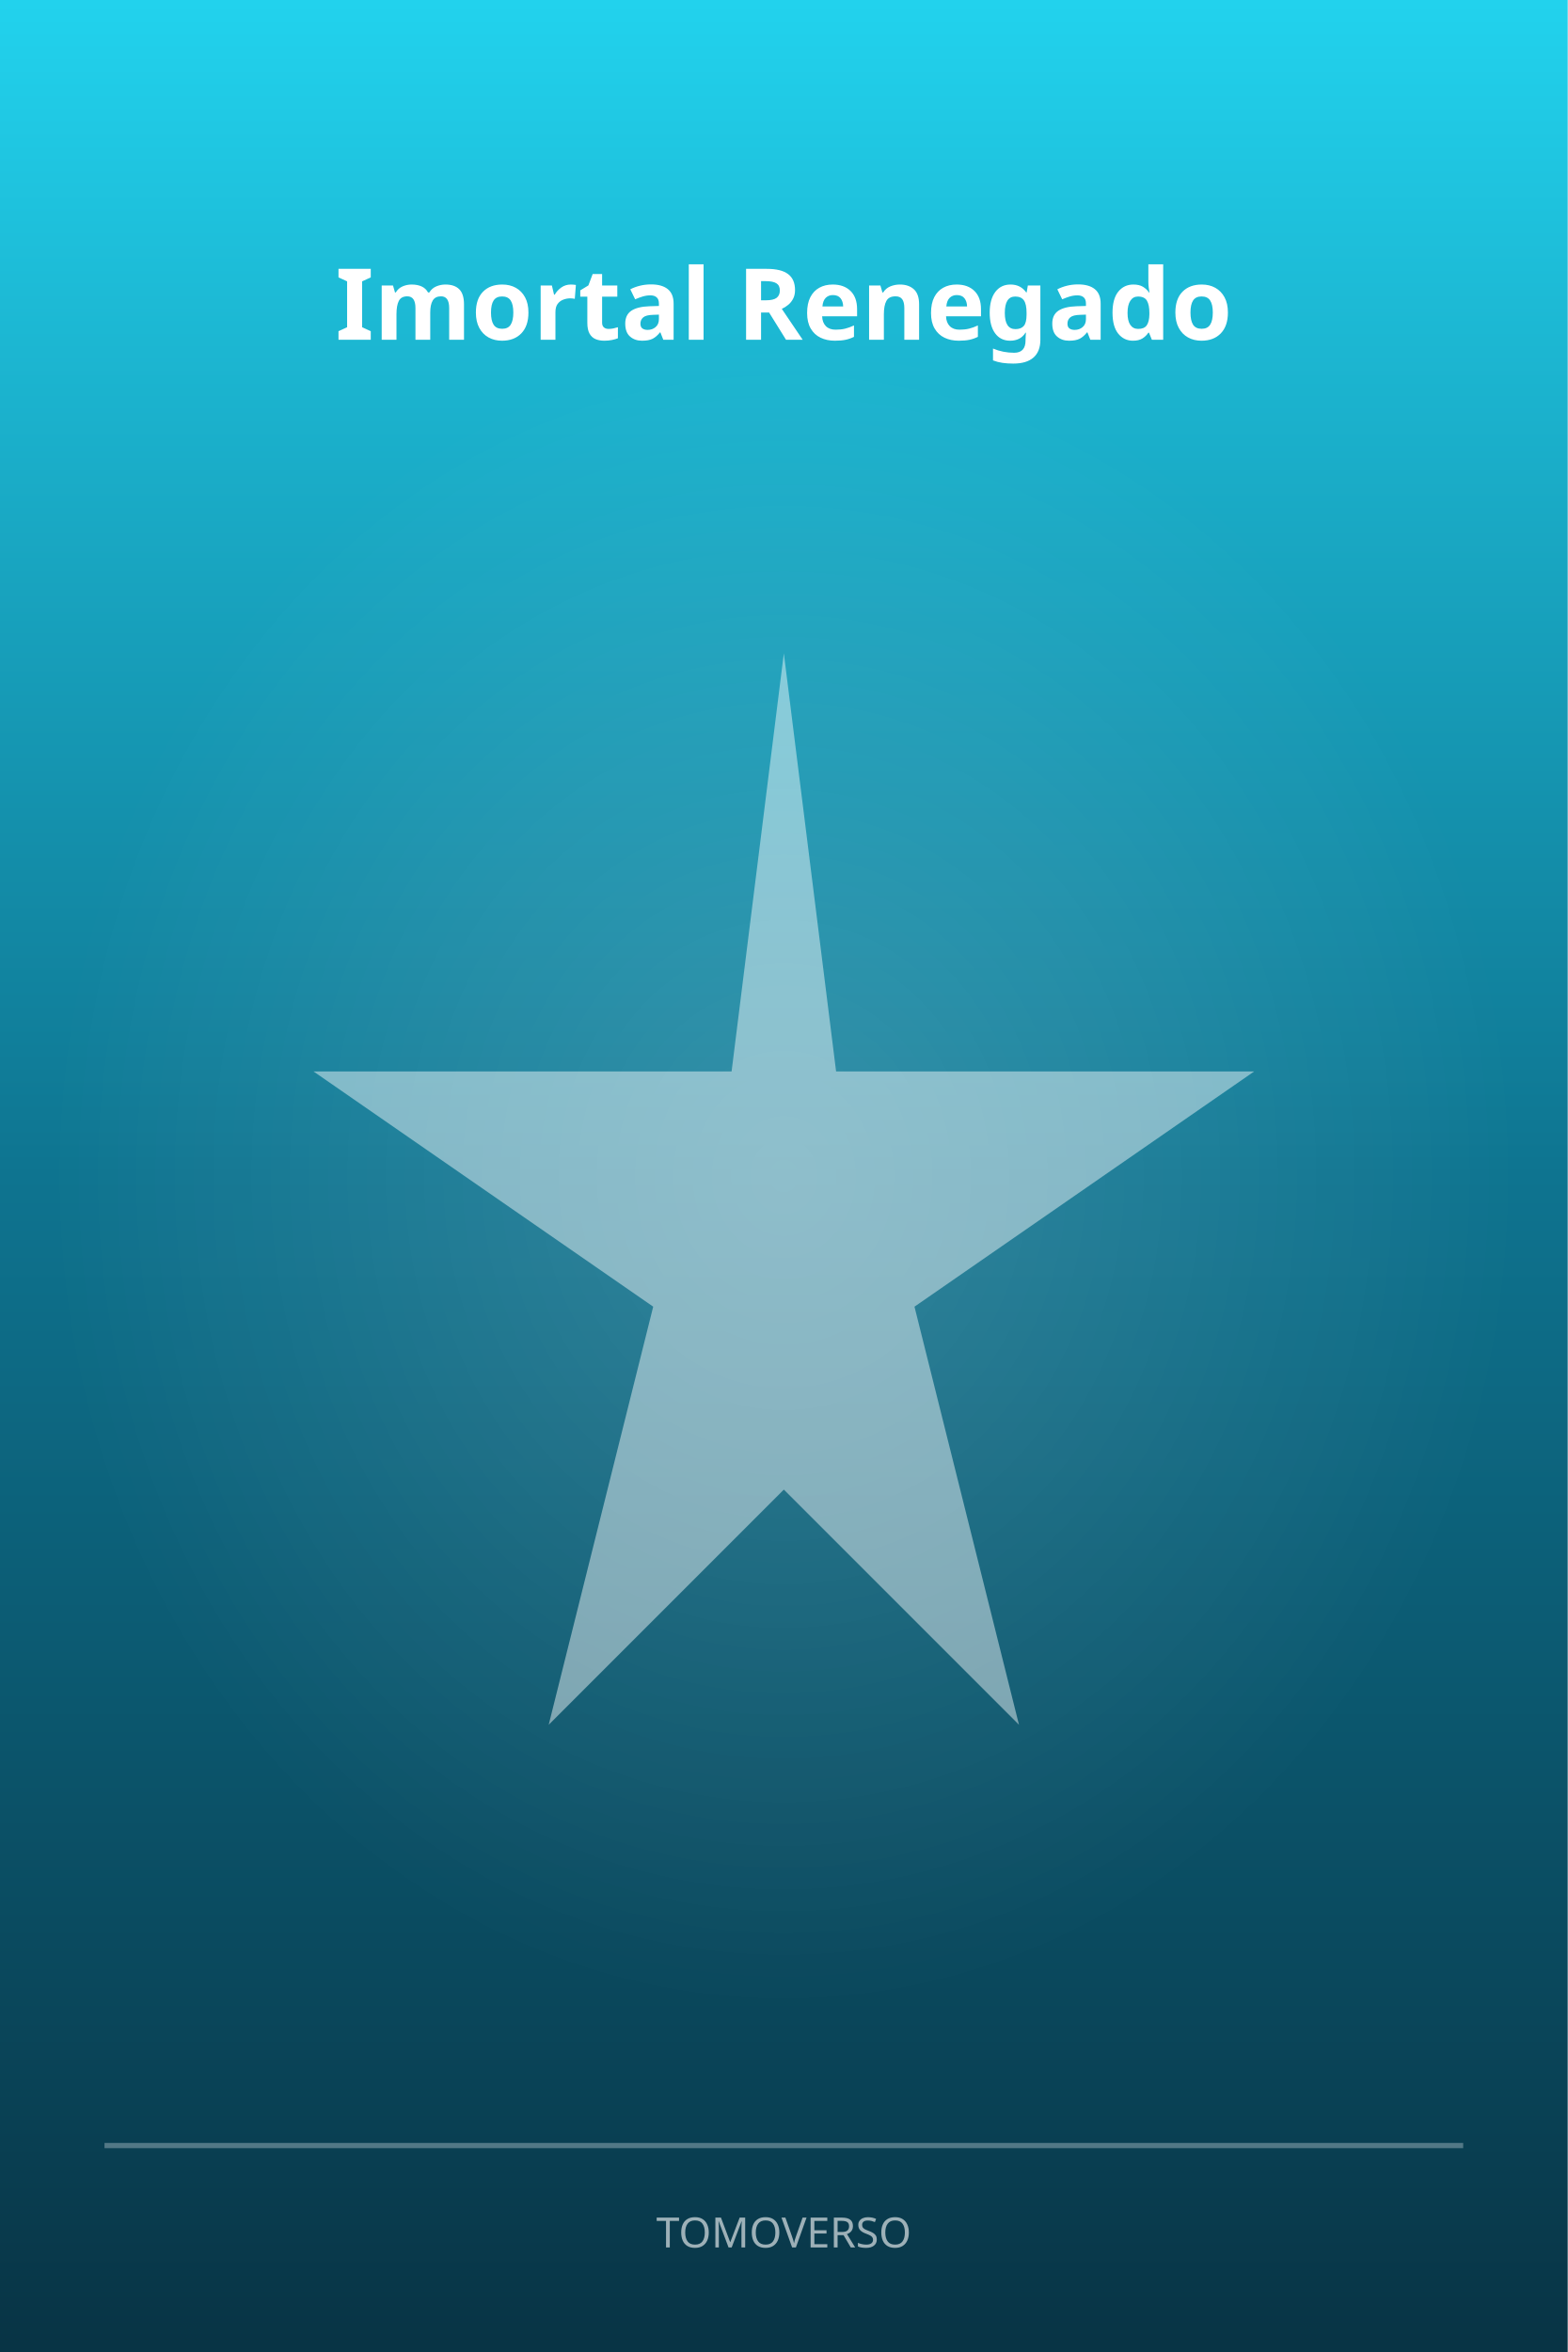
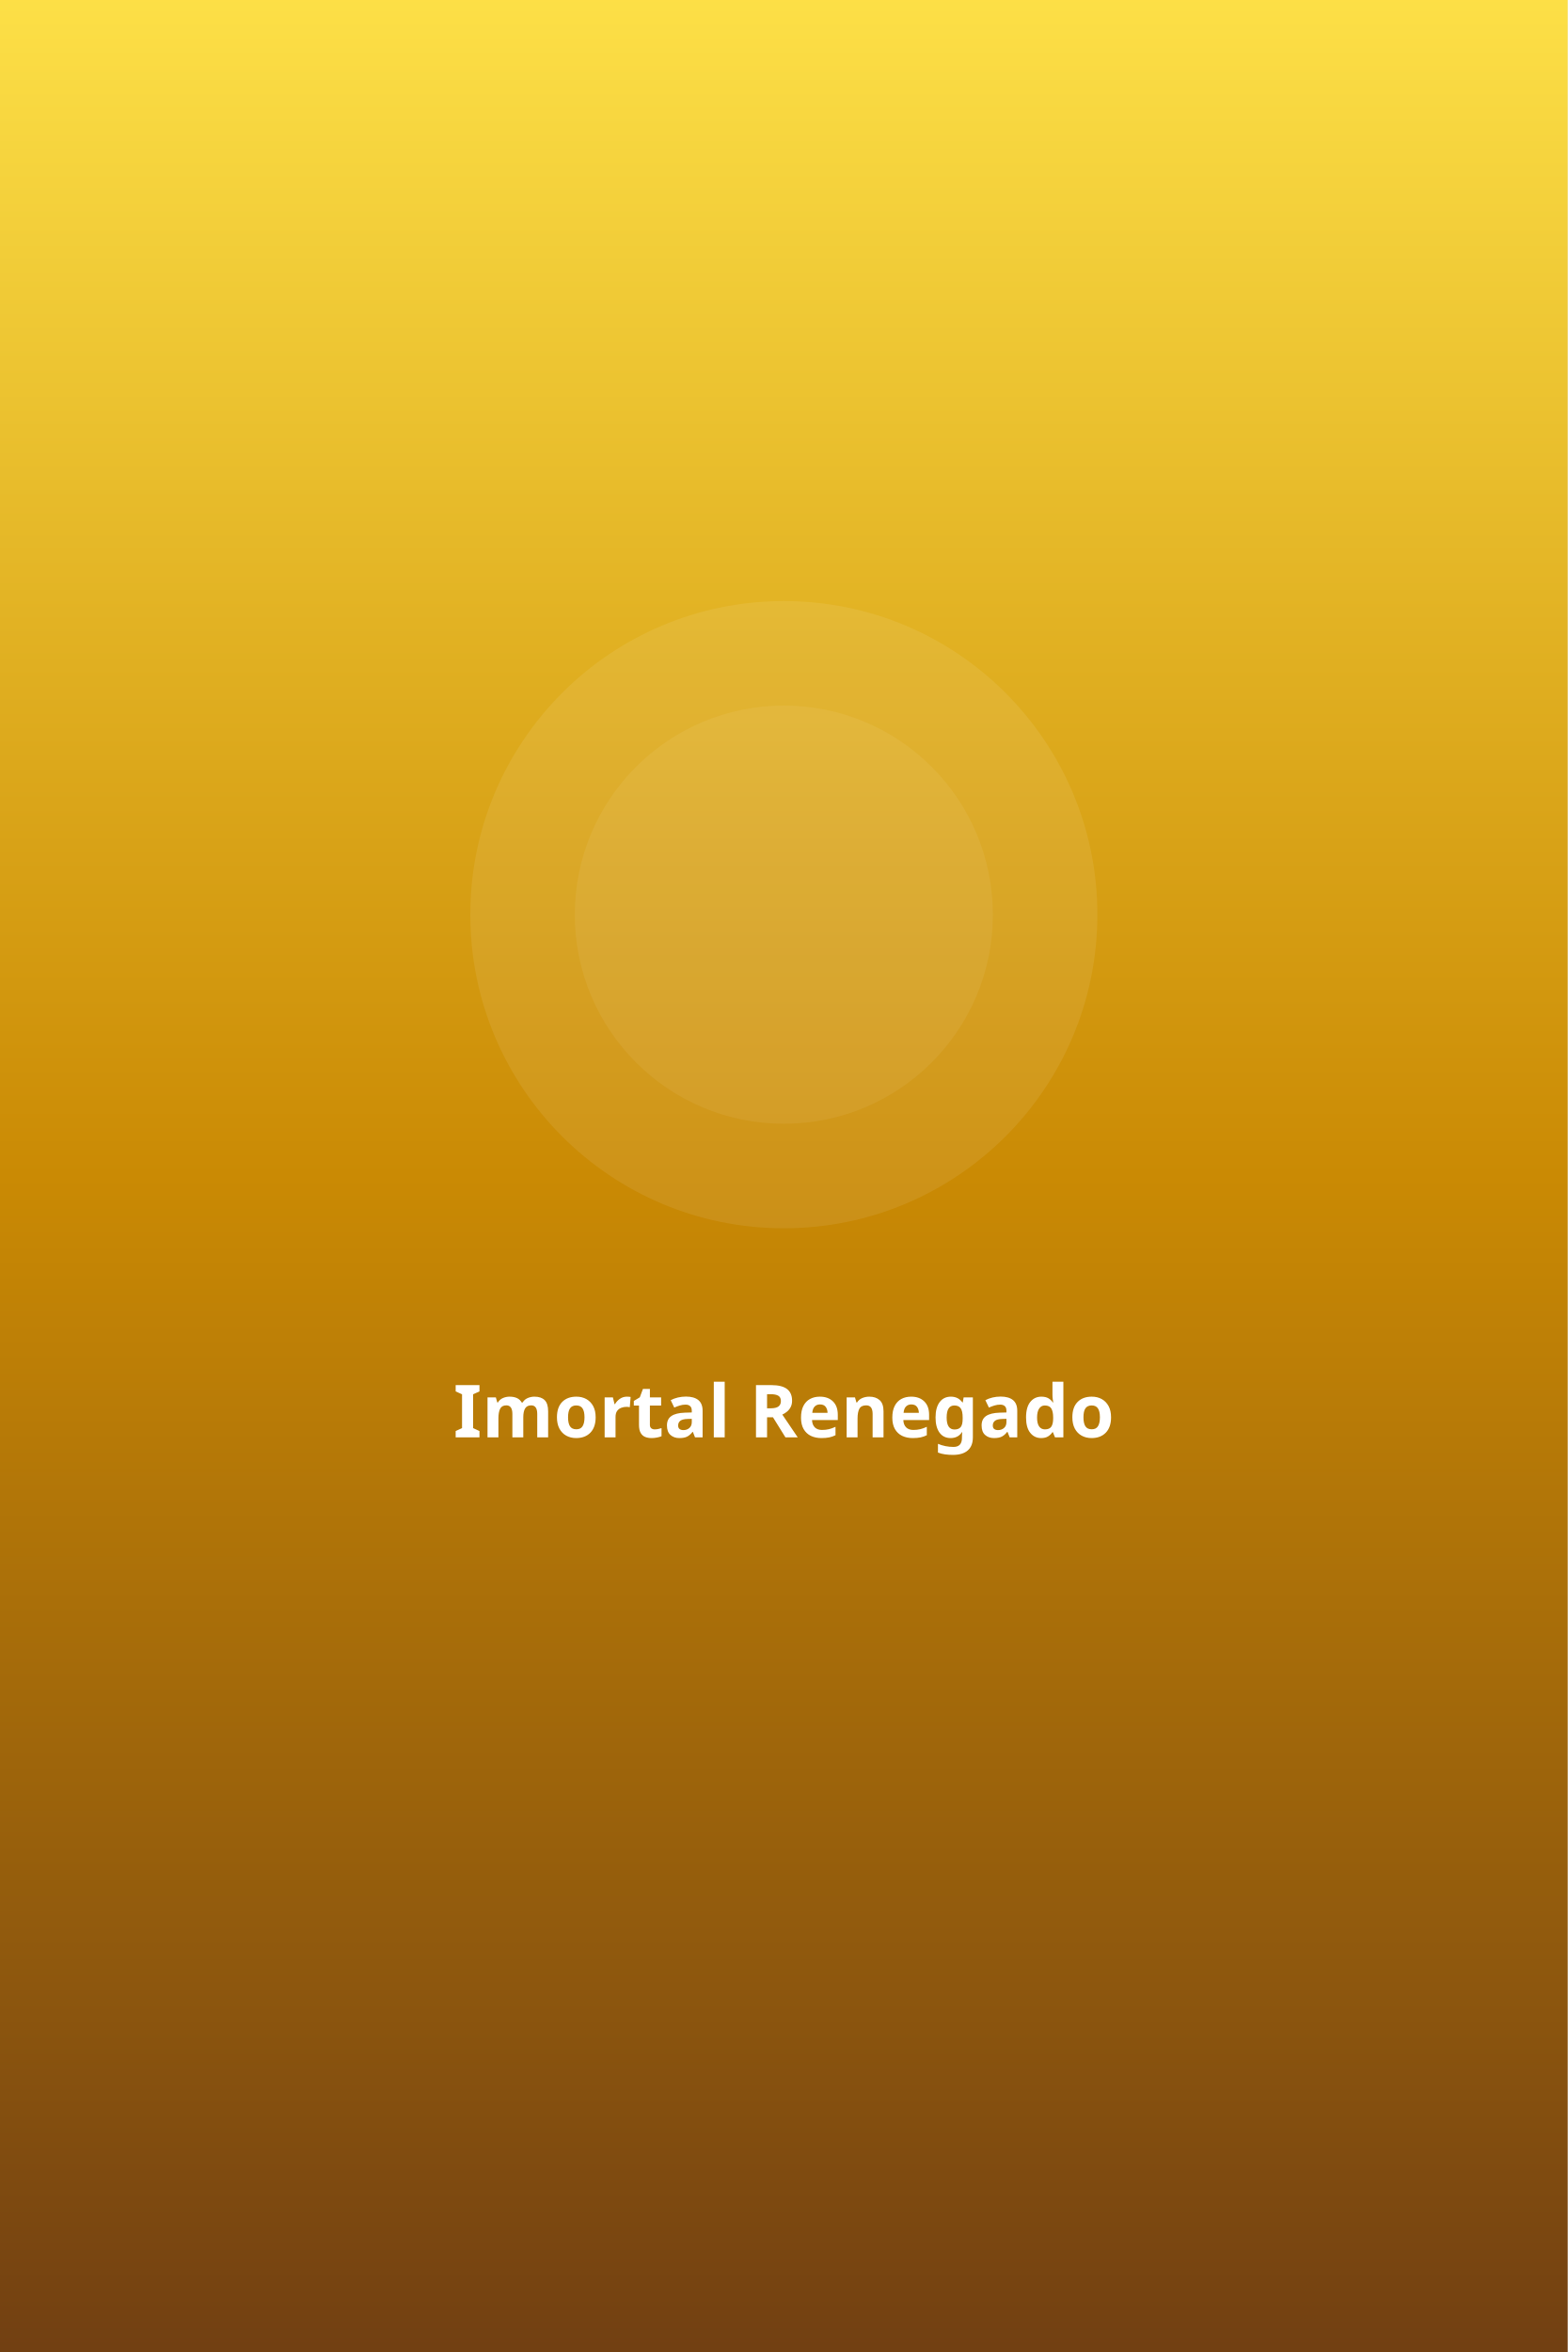
<svg xmlns="http://www.w3.org/2000/svg" width="600" height="900" viewBox="0 0 600 900">
  <defs>
    <linearGradient id="bg" x1="0" y1="0" x2="0" y2="1">
-       <stop offset="0%" stop-color="#22d3ee" />
-       <stop offset="50%" stop-color="#0e7490" />
-       <stop offset="100%" stop-color="#083344" />
+       <stop offset="0%" stop-color="#fde047" />
+       <stop offset="50%" stop-color="#ca8a04" />
+       <stop offset="100%" stop-color="#713f12" />
    </linearGradient>
-     <radialGradient id="glow" cx="50%" cy="50%" r="50%">
-       <stop offset="0%" stop-color="white" stop-opacity="0.15" />
-       <stop offset="100%" stop-color="white" stop-opacity="0" />
-     </radialGradient>
  </defs>
  <rect width="600" height="900" fill="url(#bg)" />
-   <ellipse cx="300" cy="450" rx="280" ry="320" fill="url(#glow)" />
-   <g>
-     <path d="M300 250 L320 410 L480 410 L350 500 L390 660 L300 570 L210 660 L250 500 L120 410 L280 410 Z" fill="white" opacity="0.45" />
-   </g>
-   <text x="300" y="130" text-anchor="middle" fill="white" font-family="system-ui,sans-serif" font-weight="900" font-size="38" style="text-shadow: 0 2px 10px rgba(0,0,0,0.85)">Imortal Renegado</text>
-   <rect x="40" y="820" width="520" height="2" fill="white" opacity="0.3" />
-   <text x="300" y="860" text-anchor="middle" fill="white" opacity="0.6" font-family="system-ui" font-size="16">TOMOVERSO</text>
+   <circle cx="300" cy="350" r="120" fill="white" opacity="0.08" />
+   <circle cx="300" cy="350" r="80" fill="white" opacity="0.06" />
+   <text x="300" y="550" text-anchor="middle" fill="white" font-family="system-ui,sans-serif" font-weight="900" font-size="28" style="text-shadow:0 2px 8px rgba(0,0,0,0.5)">Imortal Renegado</text>
</svg>
